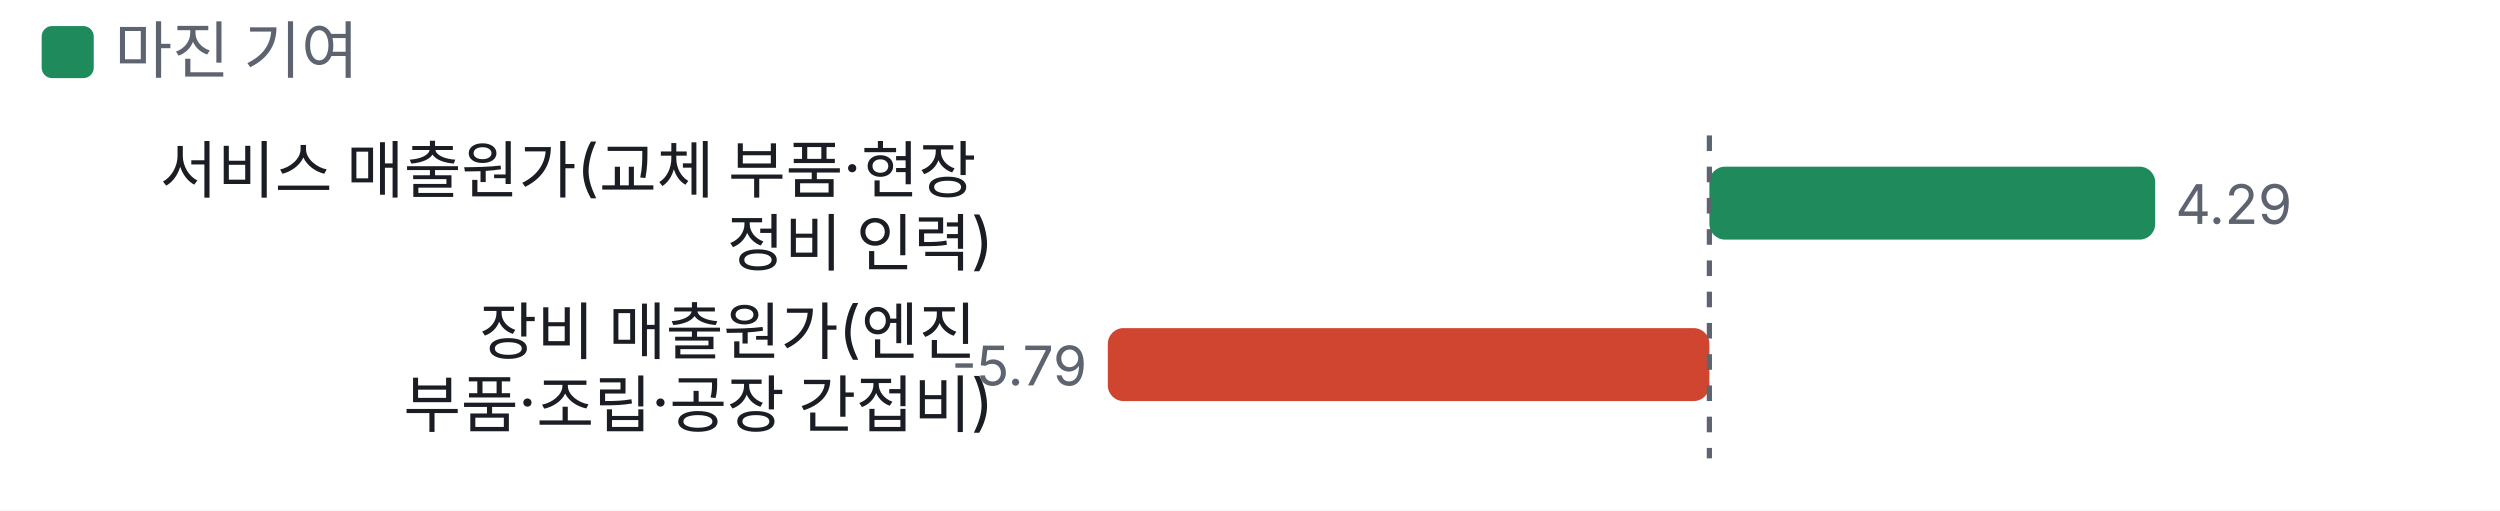
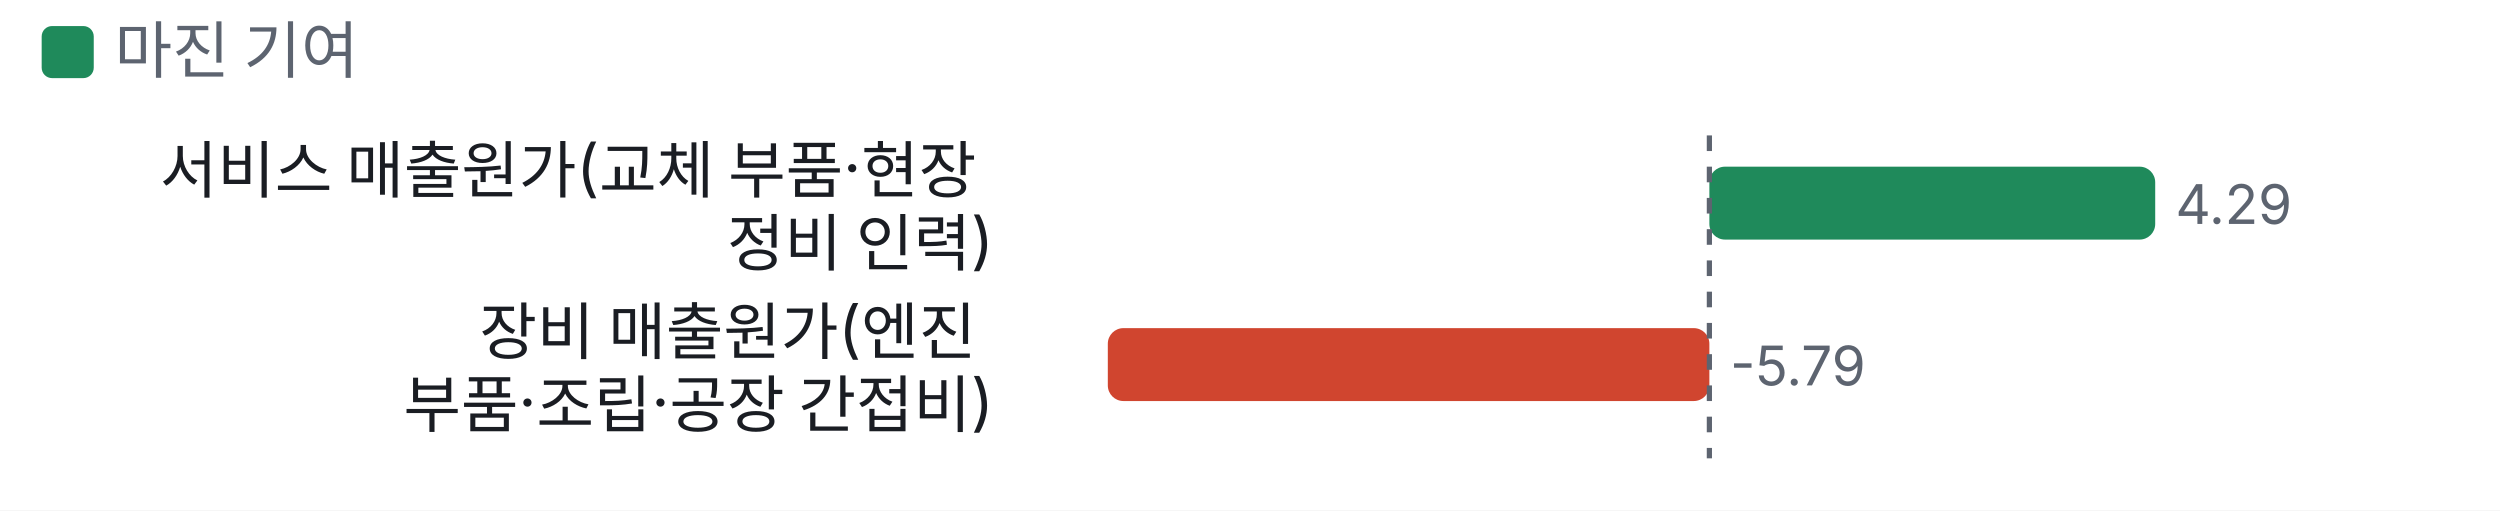
<svg xmlns="http://www.w3.org/2000/svg" viewBox="0 0 480 98" width="480" height="98">
  <style>text{fill:#5d6470;font-size:10.5px;font-family:-apple-system,'Apple SD Gothic Neo','Malgun Gothic',sans-serif}</style>
  <rect width="100%" height="100%" fill="#ffffff" />
  <rect x="8" y="5" width="10" height="10" rx="2" fill="#1f8a5b" />
  <text x="22" y="14" style="font-size:12px">마진 기여</text>
  <g transform="translate(0,22)">
    <text x="190.8" y="15" text-anchor="end" style="fill:#1a1d23;font-size:12px">
      <tspan x="190.8" dy="0">서비스 매출원가(교체 부품·현장</tspan>
      <tspan x="190.8" dy="14">정비 인력)</tspan>
    </text>
    <rect x="328.2" y="10" width="85.6" height="14" rx="3" fill="#1f8a5b" />
    <text x="417.7" y="21">4.29</text>
    <text x="190.8" y="46" text-anchor="end" style="fill:#1a1d23;font-size:12px">
      <tspan x="190.8" dy="0">장비 매출원가(엔진</tspan>
      <tspan x="190.8" dy="14">부품·조립·공장 간접비)</tspan>
    </text>
    <rect x="212.7" y="41" width="115.5" height="14" rx="3" fill="#d0452f" />
-     <text x="208.7" y="52" text-anchor="end">-5.79</text>
+     <text x="332.2" y="52">-5.79</text>
    <line x1="328.2" x2="328.2" y1="4" y2="66" stroke="#5d6470" stroke-dasharray="3 3" />
  </g>
</svg>
